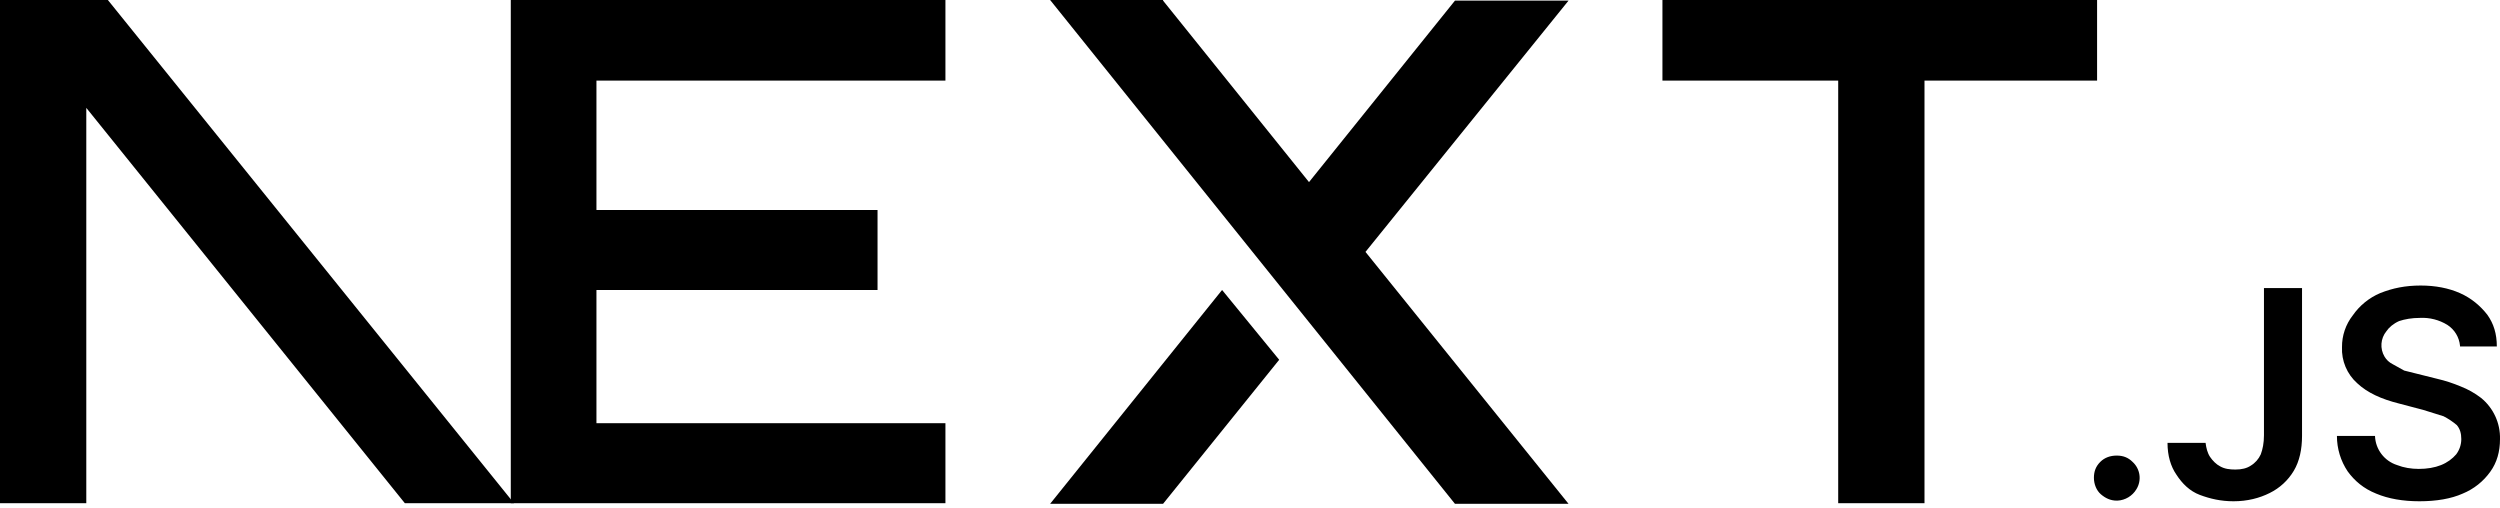
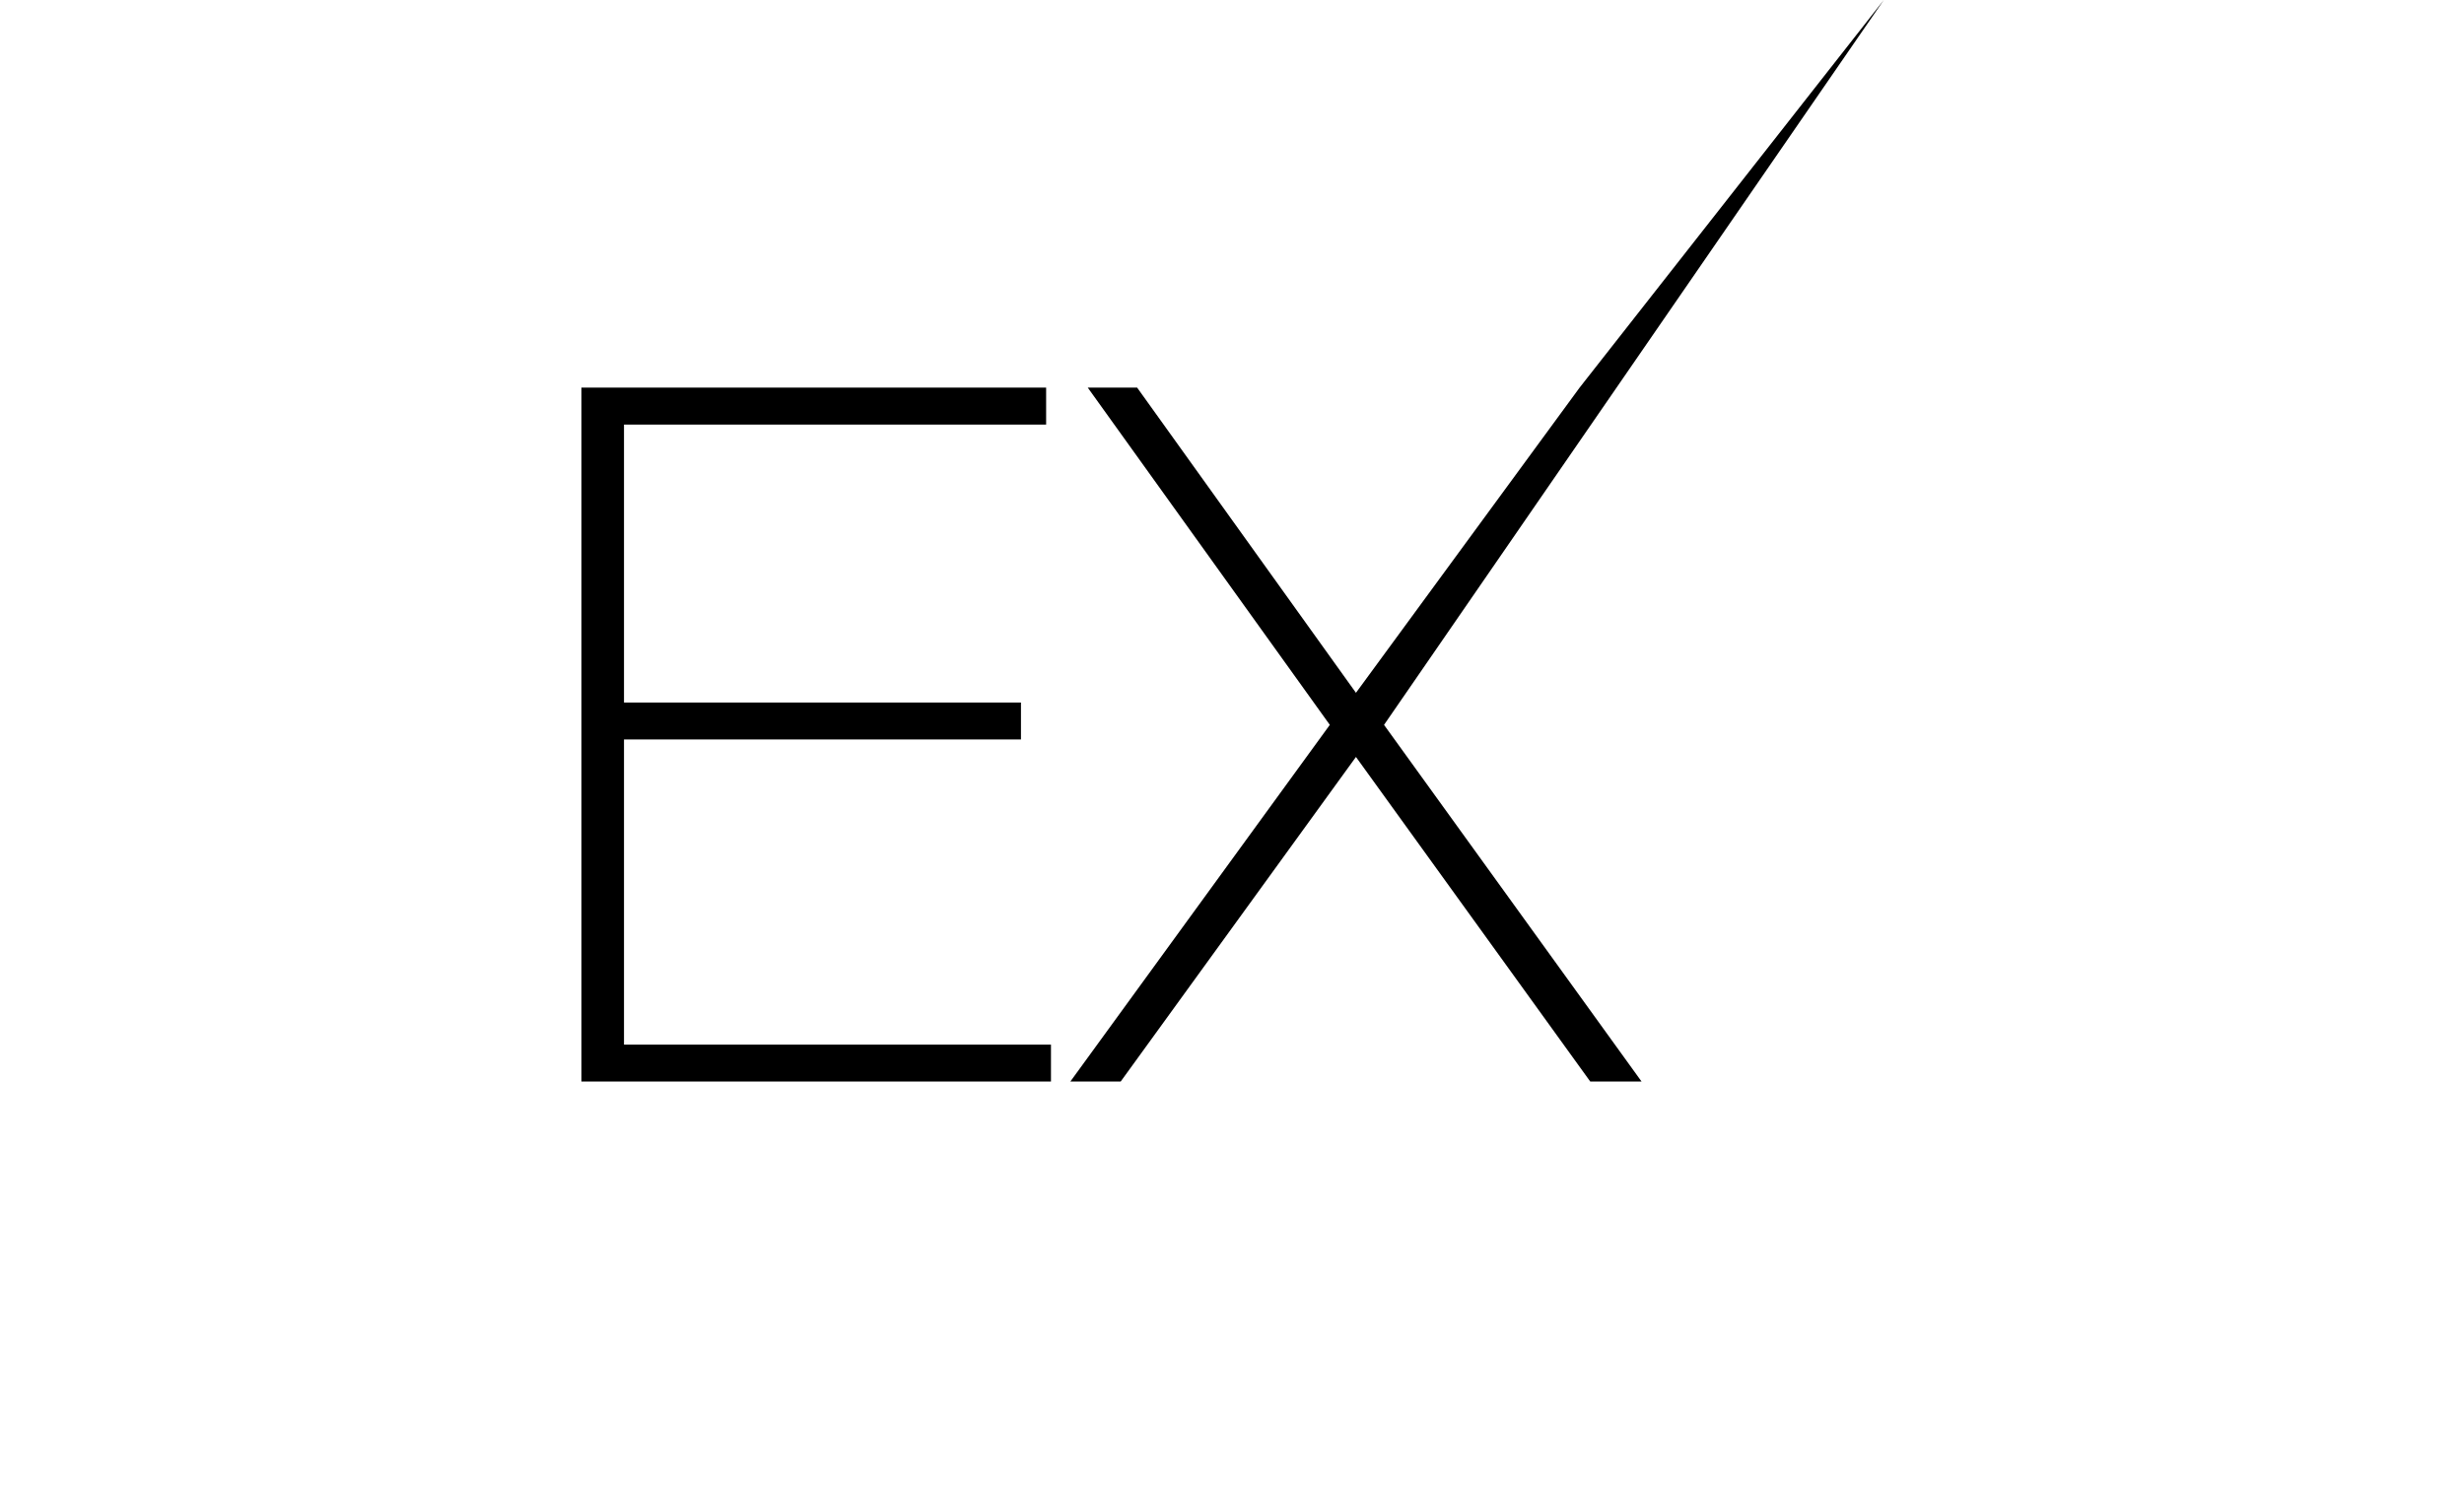
- <svg xmlns="http://www.w3.org/2000/svg" fill="none" viewBox="0 0 394 80">
-   <path fill="#000" d="M262 0h68.5v12.7h-27.2v66.6h-13.6V12.7H262V0ZM149 0v12.7H94v20.4h44.3v12.6H94v21h55v12.6H80.5V0h68.7zm34.3 0h-17.8l63.8 79.4h17.9l-32-39.7 32-39.6h-17.9l-23 28.6-23-28.6zm18.3 56.7-9-11-27.1 33.7h17.8l18.3-22.7z" />
-   <path fill="#000" d="M81 79.3 17 0H0v79.3h13.6V17l50.2 62.3H81Zm252.6-.4c-1 0-1.8-.4-2.5-1s-1.1-1.6-1.1-2.6.3-1.8 1-2.5 1.6-1 2.6-1 1.8.3 2.5 1a3.4 3.4 0 0 1 .6 4.3 3.7 3.7 0 0 1-3 1.8zm23.2-33.5h6v23.3c0 2.1-.4 4-1.3 5.5a9.1 9.1 0 0 1-3.8 3.5c-1.6.8-3.5 1.3-5.7 1.3-2 0-3.7-.4-5.3-1s-2.8-1.8-3.7-3.2c-.9-1.3-1.4-3-1.4-5h6c.1.8.3 1.6.7 2.2s1 1.2 1.6 1.5c.7.4 1.5.5 2.4.5 1 0 1.8-.2 2.4-.6a4 4 0 0 0 1.6-1.8c.3-.8.5-1.8.5-3V45.5zm30.9 9.1a4.4 4.4 0 0 0-2-3.3 7.5 7.5 0 0 0-4.3-1.1c-1.3 0-2.4.2-3.3.5-.9.4-1.6 1-2 1.6a3.5 3.5 0 0 0-.3 4c.3.5.7.9 1.3 1.2l1.8 1 2 .5 3.2.8c1.3.3 2.5.7 3.7 1.2a13 13 0 0 1 3.2 1.8 8.1 8.1 0 0 1 3 6.5c0 2-.5 3.7-1.5 5.1a10 10 0 0 1-4.4 3.5c-1.8.8-4.1 1.2-6.8 1.2-2.6 0-4.9-.4-6.8-1.2-2-.8-3.4-2-4.5-3.5a10 10 0 0 1-1.7-5.6h6a5 5 0 0 0 3.5 4.6c1 .4 2.2.6 3.4.6 1.3 0 2.5-.2 3.5-.6 1-.4 1.8-1 2.4-1.7a4 4 0 0 0 .8-2.4c0-.9-.2-1.6-.7-2.2a11 11 0 0 0-2.1-1.4l-3.2-1-3.8-1c-2.8-.7-5-1.7-6.6-3.2a7.2 7.2 0 0 1-2.4-5.7 8 8 0 0 1 1.7-5 10 10 0 0 1 4.3-3.5c2-.8 4-1.2 6.4-1.2 2.3 0 4.4.4 6.2 1.2 1.8.8 3.2 2 4.3 3.4 1 1.4 1.5 3 1.5 5h-5.8z" />
+ <svg xmlns="http://www.w3.org/2000/svg" width="512" height="309" viewBox="0 0 512 309" version="1.1">
+   <g stroke="none" stroke-width="1" fill="none" fill-rule="evenodd">
+     <path d="M120.81,80.561 L217.378,80.561 L217.378,88.237 L129.662,88.237 L129.662,146.004 L212.148,146.004 L212.148,153.679 L129.662,153.679 L129.662,217.102 L218.384,217.102 L218.384,224.777 L120.81,224.777 L120.81,80.561 Z M226.029,80.561 L236.29,80.561 L281.757,143.984 L328.23,80.561 L391.441,0 L287.591,150.649 L341.106,224.777 L330.443,224.777 L281.757,157.315 L232.869,224.777 L222.408,224.777 L276.325,150.649 L226.029,80.561 Z" fill="#000000" fill-rule="nonzero" />
+   </g>
</svg>
